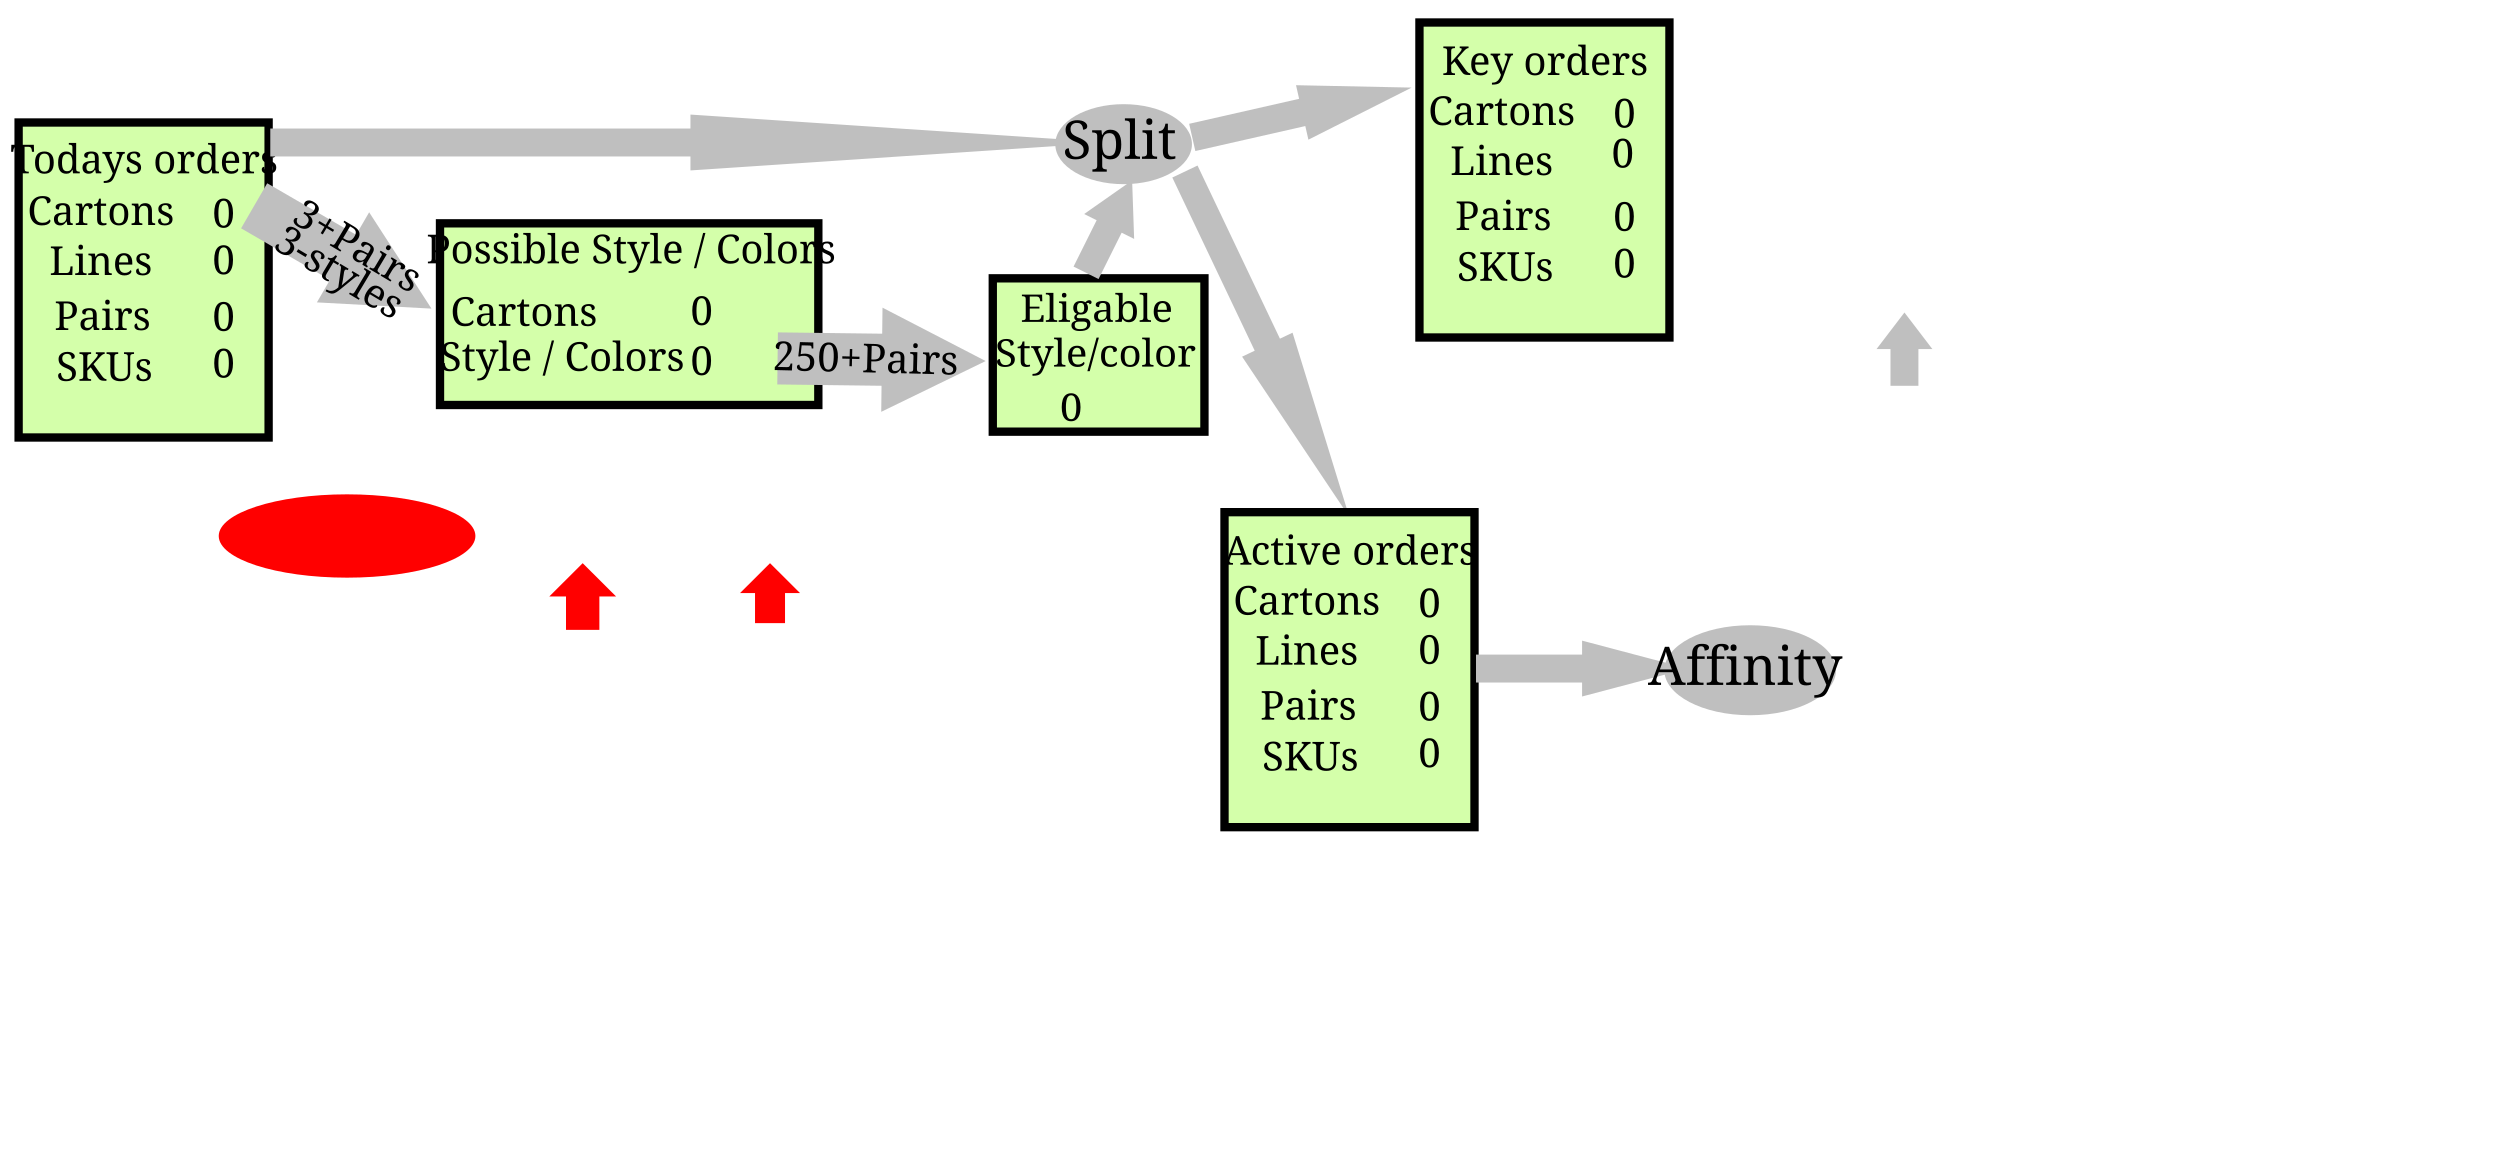
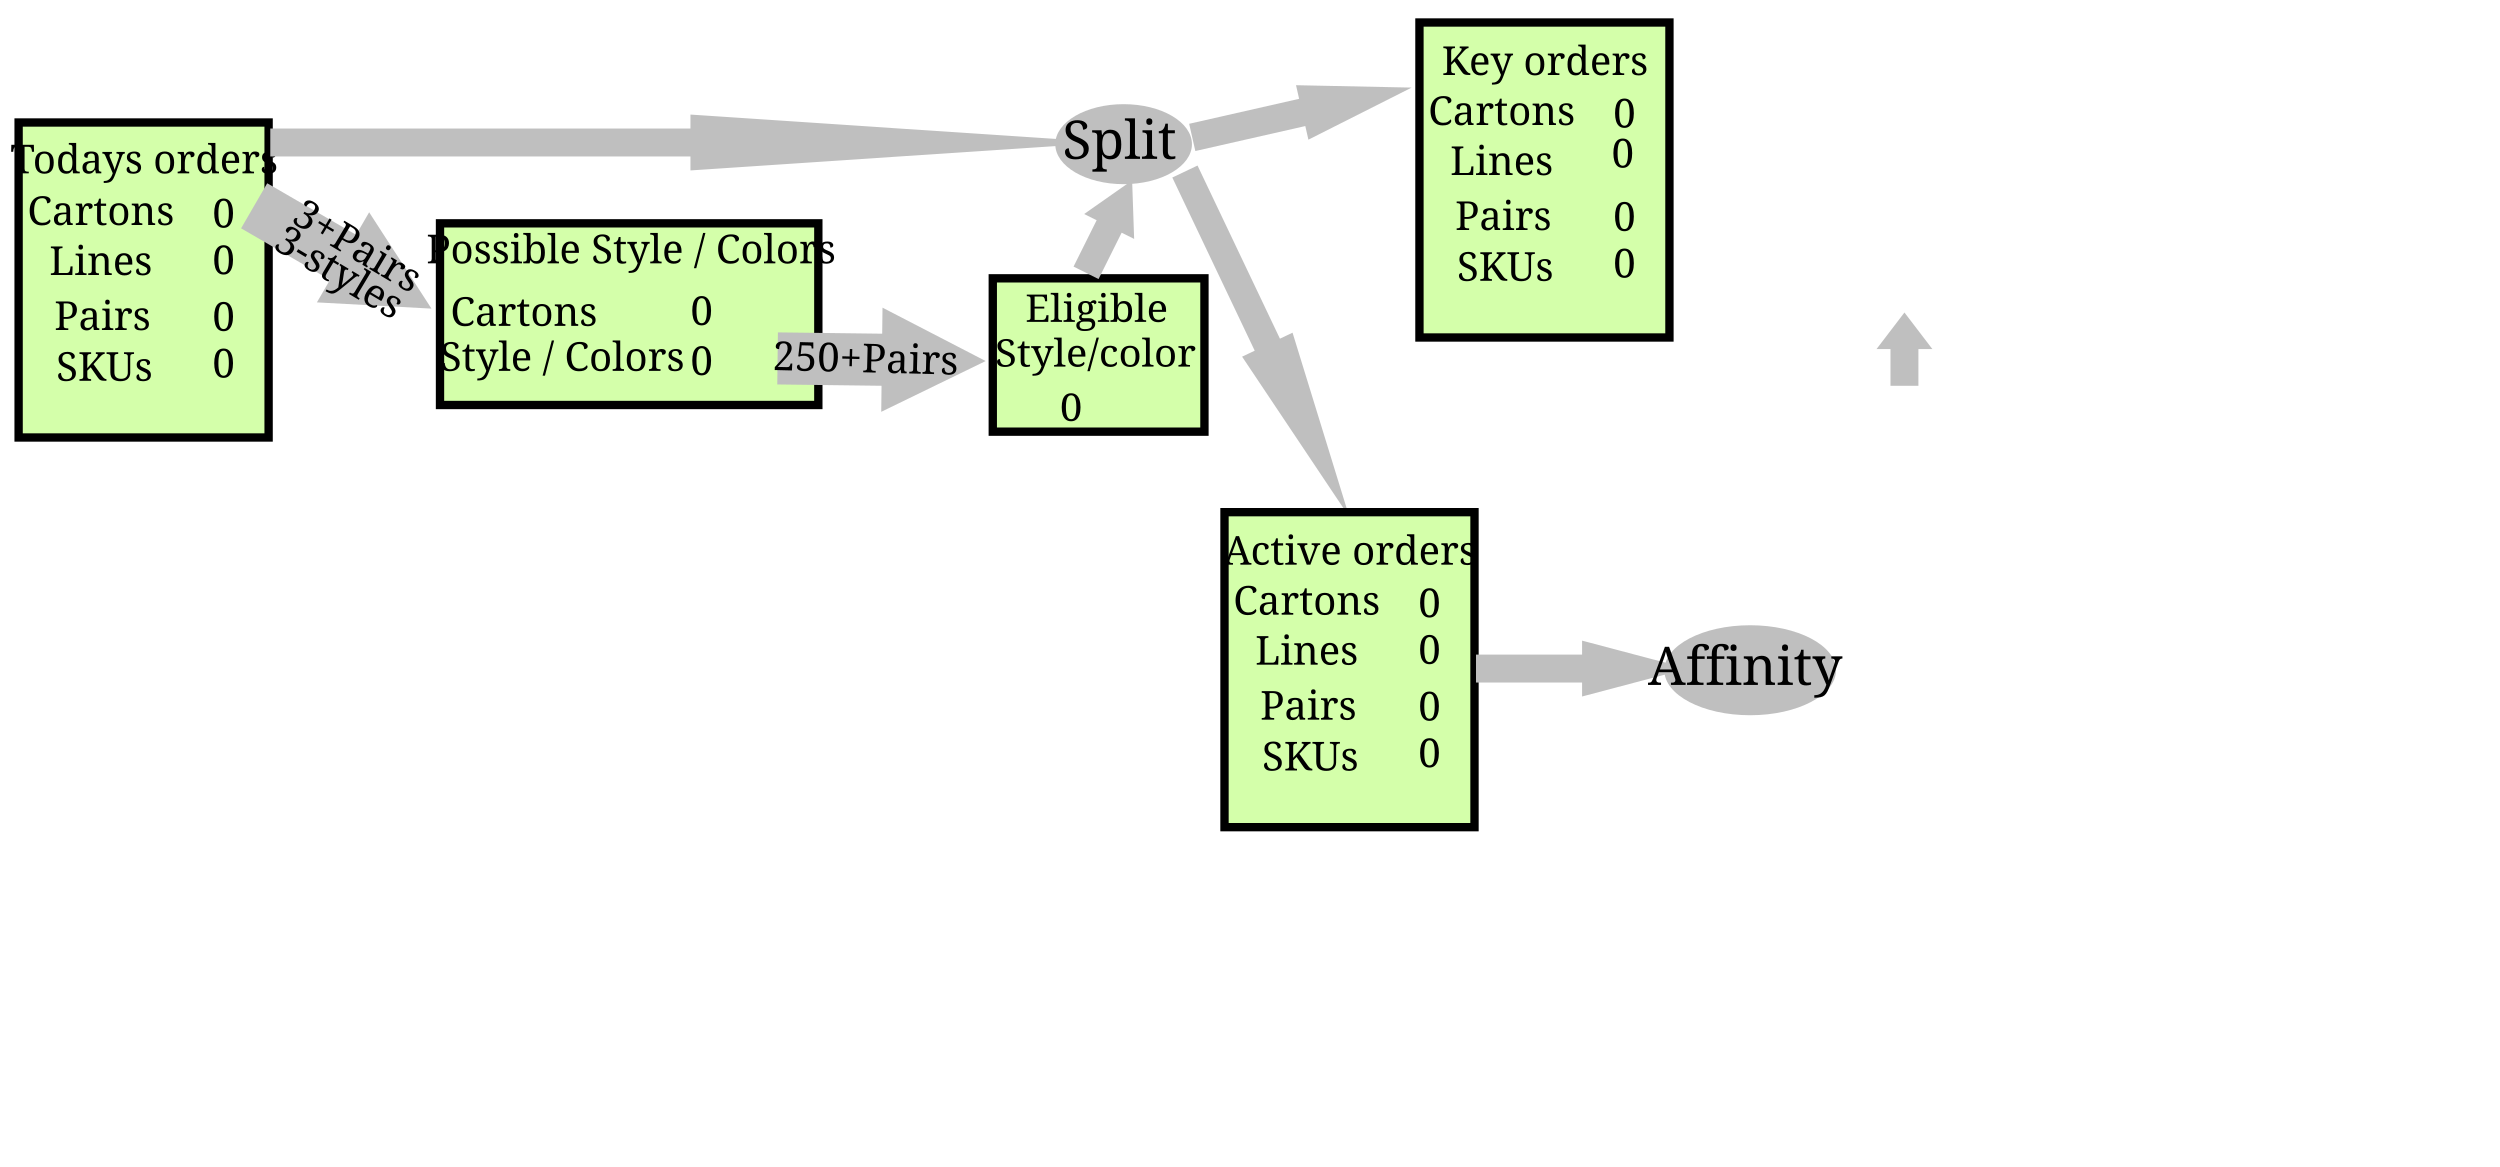
<svg xmlns="http://www.w3.org/2000/svg" width="1500" height="700">
  <g class="layer">
    <rect fill="#d4ffaa" height="109" id="svg_29" stroke="#000000" stroke-width="5" width="227" x="264" y="134" />
    <rect fill="#d4ffaa" height="189" id="svg_56" stroke="#000000" stroke-width="5" width="150" x="851.667" y="13.5" />
    <rect fill="#d4ffaa" height="189" id="svg_16" stroke="#000000" stroke-width="5" width="150" x="11.167" y="73.5" />
    <text fill="#000000" font-family="serif" font-size="24" id="allCtns" stroke="#000000" stroke-width="0" text-anchor="middle" x="134.167" xml:space="preserve" y="136.5">0</text>
    <text fill="#000000" font-family="serif" font-size="24" id="allLines" stroke="#000000" stroke-width="0" text-anchor="middle" x="134.167" xml:space="preserve" y="164.5">0</text>
    <text fill="#000000" font-family="serif" font-size="24" id="allPairs" stroke="#000000" stroke-width="0" text-anchor="middle" x="134.167" xml:space="preserve" y="198.5">0</text>
    <text fill="#000000" font-family="serif" font-size="24" id="allSkus" stroke="#000000" stroke-width="0" text-anchor="middle" x="134.167" xml:space="preserve" y="226.5">0</text>
    <text fill="#000000" font-family="serif" font-size="24" id="svg_6" stroke="#000000" stroke-width="0" text-anchor="middle" x="86.504" xml:space="preserve" y="104.012">Todays orders</text>
    <text fill="#000000" font-family="serif" font-size="24" id="svg_7" stroke="#000000" stroke-width="0" text-anchor="middle" x="60.504" xml:space="preserve" y="135.012">Cartons</text>
    <text fill="#000000" font-family="serif" font-size="24" id="svg_8" stroke="#000000" stroke-width="0" text-anchor="middle" x="60.504" xml:space="preserve" y="165.012">Lines</text>
    <text fill="#000000" font-family="serif" font-size="24" id="svg_9" stroke="#000000" stroke-width="0" text-anchor="middle" x="61.504" xml:space="preserve" y="198.012">Pairs</text>
    <text fill="#000000" font-family="serif" font-size="24" id="svg_10" stroke="#000000" stroke-width="0" text-anchor="middle" x="62.663" xml:space="preserve" y="228.496">SKUs</text>
    <text fill="#000000" font-family="serif" font-size="24" id="posCtns" stroke="#000000" stroke-width="0" text-anchor="middle" x="421" xml:space="preserve" y="195">0</text>
    <text fill="#000000" font-family="serif" font-size="24" id="svg_27" stroke="#000000" stroke-width="0" text-anchor="middle" x="421" xml:space="preserve" y="225">0</text>
    <text fill="#000000" font-family="serif" font-size="24" id="svg_23" stroke="#000000" stroke-width="0" text-anchor="middle" x="314.337" xml:space="preserve" y="195.512">Cartons</text>
    <text fill="#000000" font-family="serif" font-size="24" id="posStyleColor" stroke="#000000" stroke-width="0" text-anchor="middle" x="337.337" xml:space="preserve" y="222.512">Style / Colors</text>
    <rect fill="#d4ffaa" height="92" id="svg_36" stroke="#000000" stroke-width="5" width="127" x="595.667" y="167" />
-     <text fill="#000000" font-family="serif" font-size="24" id="svg_35" stroke="#000000" stroke-width="0" text-anchor="middle" transform="matrix(1 0 0 0.954128 0 6.74312)" x="658.004" xml:space="preserve" y="195.329">Eligable</text>
-     <text fill="#000000" font-family="serif" font-size="24" id="eligbleStyleColor" stroke="#000000" stroke-width="0" text-anchor="middle" transform="matrix(1 0 0 0.954128 0 6.74312)" x="642.667" xml:space="preserve" y="257.606">0</text>
+     <text fill="#000000" font-family="serif" font-size="24" id="svg_35" stroke="#000000" stroke-width="0" text-anchor="middle" transform="matrix(1 0 0 0.954128 0 6.74312)" x="658.004" xml:space="preserve" y="195.329">Eligible</text>
+     <text fill="#000000" font-family="serif" font-size="24" id="eligibleStyleColor" stroke="#000000" stroke-width="0" text-anchor="middle" transform="matrix(1 0 0 0.954128 0 6.74312)" x="642.667" xml:space="preserve" y="257.606">0</text>
    <text fill="#000000" font-family="serif" font-size="24" id="svg_38" stroke="#000000" stroke-width="0" text-anchor="middle" transform="matrix(1 0 0 0.954128 0 6.74312)" x="657.327" xml:space="preserve" y="223.458">Style/color</text>
    <g id="svg_40" transform="rotate(1.44786 528.869 215.835)">
      <path d="m529.527,247.083l61.862,-32.034l-62.675,-30.461l0.203,15.624l-62.568,0.79l0.407,31.248l62.568,-0.79l0.203,15.624z" fill="#bfbfbf" id="svg_32" stroke="#000000" stroke-width="0" />
      <text fill="#000000" font-family="serif" font-size="24" id="svg_31" stroke="#000000" stroke-width="0" text-anchor="middle" x="519.279" xml:space="preserve" y="223.637">250+Pairs</text>
    </g>
    <ellipse cx="674.167" cy="86.5" fill="#bfbfbf" id="svg_41" rx="41" ry="24" stroke="#000000" stroke-width="0" />
    <path d="m682.209,135.874l-16.758,-30.921l-16.758,30.921l8.379,0l0,31.07l16.758,0l0,-31.07l8.379,0z" fill="#bfbfbf" id="svg_43" stroke="#000000" stroke-width="0" transform="rotate(26.4874 665.451 135.949)" />
    <path d="m797.925,67.338l-16.758,-67.334l-16.758,67.334l8.379,0l0,67.658l16.758,0l0,-67.658l8.379,0z" fill="#bfbfbf" id="svg_44" stroke="#000000" stroke-width="0" transform="rotate(77.2063 781.167 67.5)" />
    <path d="m1159.425,209.447l-16.758,-21.943l-16.758,21.943l8.379,0l0,22.048l16.758,0l0,-22.048l8.379,0z" fill="#bfbfbf" id="svg_45" stroke="#000000" stroke-width="0" />
    <path d="m430.425,84.896l-16.758,-250.892l-16.758,250.892l8.379,0l0,252.099l16.758,0l0,-252.099l8.379,0z" fill="#bfbfbf" id="svg_46" stroke="#000000" stroke-width="0" transform="rotate(90 413.667 85.4996)" />
    <text fill="#000000" font-family="serif" font-size="24" id="svg_47" stroke="#000000" stroke-width="0" text-anchor="middle" x="903.163" xml:space="preserve" y="168.496">SKUs</text>
    <text fill="#000000" font-family="serif" font-size="24" id="svg_48" stroke="#000000" stroke-width="0" text-anchor="middle" x="902.004" xml:space="preserve" y="138.012">Pairs</text>
    <text fill="#000000" font-family="serif" font-size="24" id="svg_49" stroke="#000000" stroke-width="0" text-anchor="middle" x="901.004" xml:space="preserve" y="105.012">Lines</text>
    <text fill="#000000" font-family="serif" font-size="24" id="svg_50" stroke="#000000" stroke-width="0" text-anchor="middle" x="901.004" xml:space="preserve" y="75.012">Cartons</text>
    <text fill="#000000" font-family="serif" font-size="24" id="svg_51" stroke="#000000" stroke-width="0" style="cursor: move;" text-anchor="middle" x="927.004" xml:space="preserve" y="45.012">Key orders</text>
    <text fill="#000000" font-family="serif" font-size="24" id="keySkus" stroke="#000000" stroke-width="0" text-anchor="middle" x="974.667" xml:space="preserve" y="166.5">0</text>
    <text fill="#000000" font-family="serif" font-size="24" id="keyPairs" stroke="#000000" stroke-width="0" text-anchor="middle" x="974.667" xml:space="preserve" y="138.5">0</text>
    <text fill="#000000" font-family="serif" font-size="24" id="keyLines" stroke="#000000" stroke-width="0" text-anchor="middle" x="973.667" xml:space="preserve" y="100.5">0</text>
    <text fill="#000000" font-family="serif" font-size="24" id="keyCtns" stroke="#000000" stroke-width="0" text-anchor="middle" x="974.667" xml:space="preserve" y="76.5">0</text>
    <path d="m236.936,154.177l-31.25,-61.348l-31.25,61.348l15.625,0l0,61.643l31.25,0l0,-61.643l15.625,0z" fill="#bfbfbf" id="svg_18" stroke="#000000" stroke-width="0" transform="rotate(120.107 205.686 154.324)" />
    <text fill="#000000" font-family="serif" font-size="24" id="svg_17" stroke="#000000" stroke-width="0" text-anchor="middle" transform="rotate(30.8416 214.445 147.742)" x="214.451" xml:space="preserve" y="155.744">3+Pairs</text>
    <text fill="#000000" font-family="serif" font-size="24" id="svg_19" stroke="#000000" stroke-width="0" text-anchor="middle" transform="rotate(30.8416 203.566 163.57)" x="203.569" xml:space="preserve" y="171.57">3-styles</text>
    <text fill="#000000" font-family="serif" font-size="24" id="svg_58" stroke="#000000" stroke-width="0" text-anchor="middle" x="378.668" xml:space="preserve" y="157.996">Possible Style / Colors</text>
    <path d="m777.033,206.28l-16.758,-114.499l-16.758,114.499l8.379,0l0,115.05l16.758,0l0,-115.05l8.379,0z" fill="#bfbfbf" id="svg_59" stroke="#000000" stroke-width="0" transform="rotate(154.548 760.275 206.555)" />
    <rect fill="#d4ffaa" height="189" id="svg_69" stroke="#000000" stroke-width="5" width="150" x="734.7" y="307.3" />
    <text fill="#000000" font-family="serif" font-size="24" id="svg_68" stroke="#000000" stroke-width="0" text-anchor="middle" x="786.196" xml:space="preserve" y="462.296">SKUs</text>
    <text fill="#000000" font-family="serif" font-size="24" id="svg_67" stroke="#000000" stroke-width="0" text-anchor="middle" x="785.037" xml:space="preserve" y="431.812">Pairs</text>
    <text fill="#000000" font-family="serif" font-size="24" id="svg_66" stroke="#000000" stroke-width="0" text-anchor="middle" x="784.037" xml:space="preserve" y="398.812">Lines</text>
    <text fill="#000000" font-family="serif" font-size="24" id="svg_65" stroke="#000000" stroke-width="0" text-anchor="middle" x="784.037" xml:space="preserve" y="368.812">Cartons</text>
    <text fill="#000000" font-family="serif" font-size="24" id="svg_64" stroke="#000000" stroke-width="0" style="cursor: move;" text-anchor="middle" x="810.037" xml:space="preserve" y="338.812">Active orders</text>
    <text fill="#000000" font-family="serif" font-size="24" id="activeSkus" stroke="#000000" stroke-width="0" text-anchor="middle" x="857.7" xml:space="preserve" y="460.3">0</text>
    <text fill="#000000" font-family="serif" font-size="24" id="active Pairs" stroke="#000000" stroke-width="0" text-anchor="middle" x="857.7" xml:space="preserve" y="432.3">0</text>
    <text fill="#000000" font-family="serif" font-size="24" id="activeLines" stroke="#000000" stroke-width="0" text-anchor="middle" x="857.7" xml:space="preserve" y="398.3">0</text>
    <text fill="#000000" font-family="serif" font-size="24" id="activeCtns" stroke="#000000" stroke-width="0" text-anchor="middle" x="857.7" xml:space="preserve" y="370.3">0</text>
    <text fill="#000000" font-family="serif" font-size="32" id="svg_70" stroke="#000000" stroke-width="0" text-anchor="middle" x="671.7" xml:space="preserve" y="95.3">Split</text>
    <ellipse cx="1050.094" cy="402.142" fill="#bfbfbf" id="svg_73" rx="51.5" ry="27" stroke="#000000" stroke-width="0" />
    <path d="m965.852,400.989l-16.758,-63.343l-16.758,63.343l8.379,0l0,63.648l16.758,0l0,-63.648l8.379,0z" fill="#bfbfbf" id="svg_72" stroke="#000000" stroke-width="0" transform="rotate(90 949.094 401.142)" />
    <text fill="#000000" font-family="serif" font-size="32" id="svg_71" stroke="#000000" stroke-width="0" text-anchor="middle" x="1047.127" xml:space="preserve" y="410.942">Affinity</text>
-     <ellipse cx="208.239" cy="321.599" fill="#ff0000" id="svg_74" rx="77" ry="25" stroke="#000000" stroke-width="0" />
-     <path d="m444.015,355.849l18,-17.94l18,17.94l-9,0l0,18.026l-18,0l0,-18.026l-9,0z" fill="#ff0000" id="svg_75" stroke="#000000" stroke-width="0" />
-     <path d="m329.59,357.862l20.019,-19.952l20.019,19.952l-10.01,0l0,20.048l-20.019,0l0,-20.048l-10.01,0z" fill="#ff0000" id="svg_76" stroke="#000000" stroke-width="0" />
  </g>
</svg>
